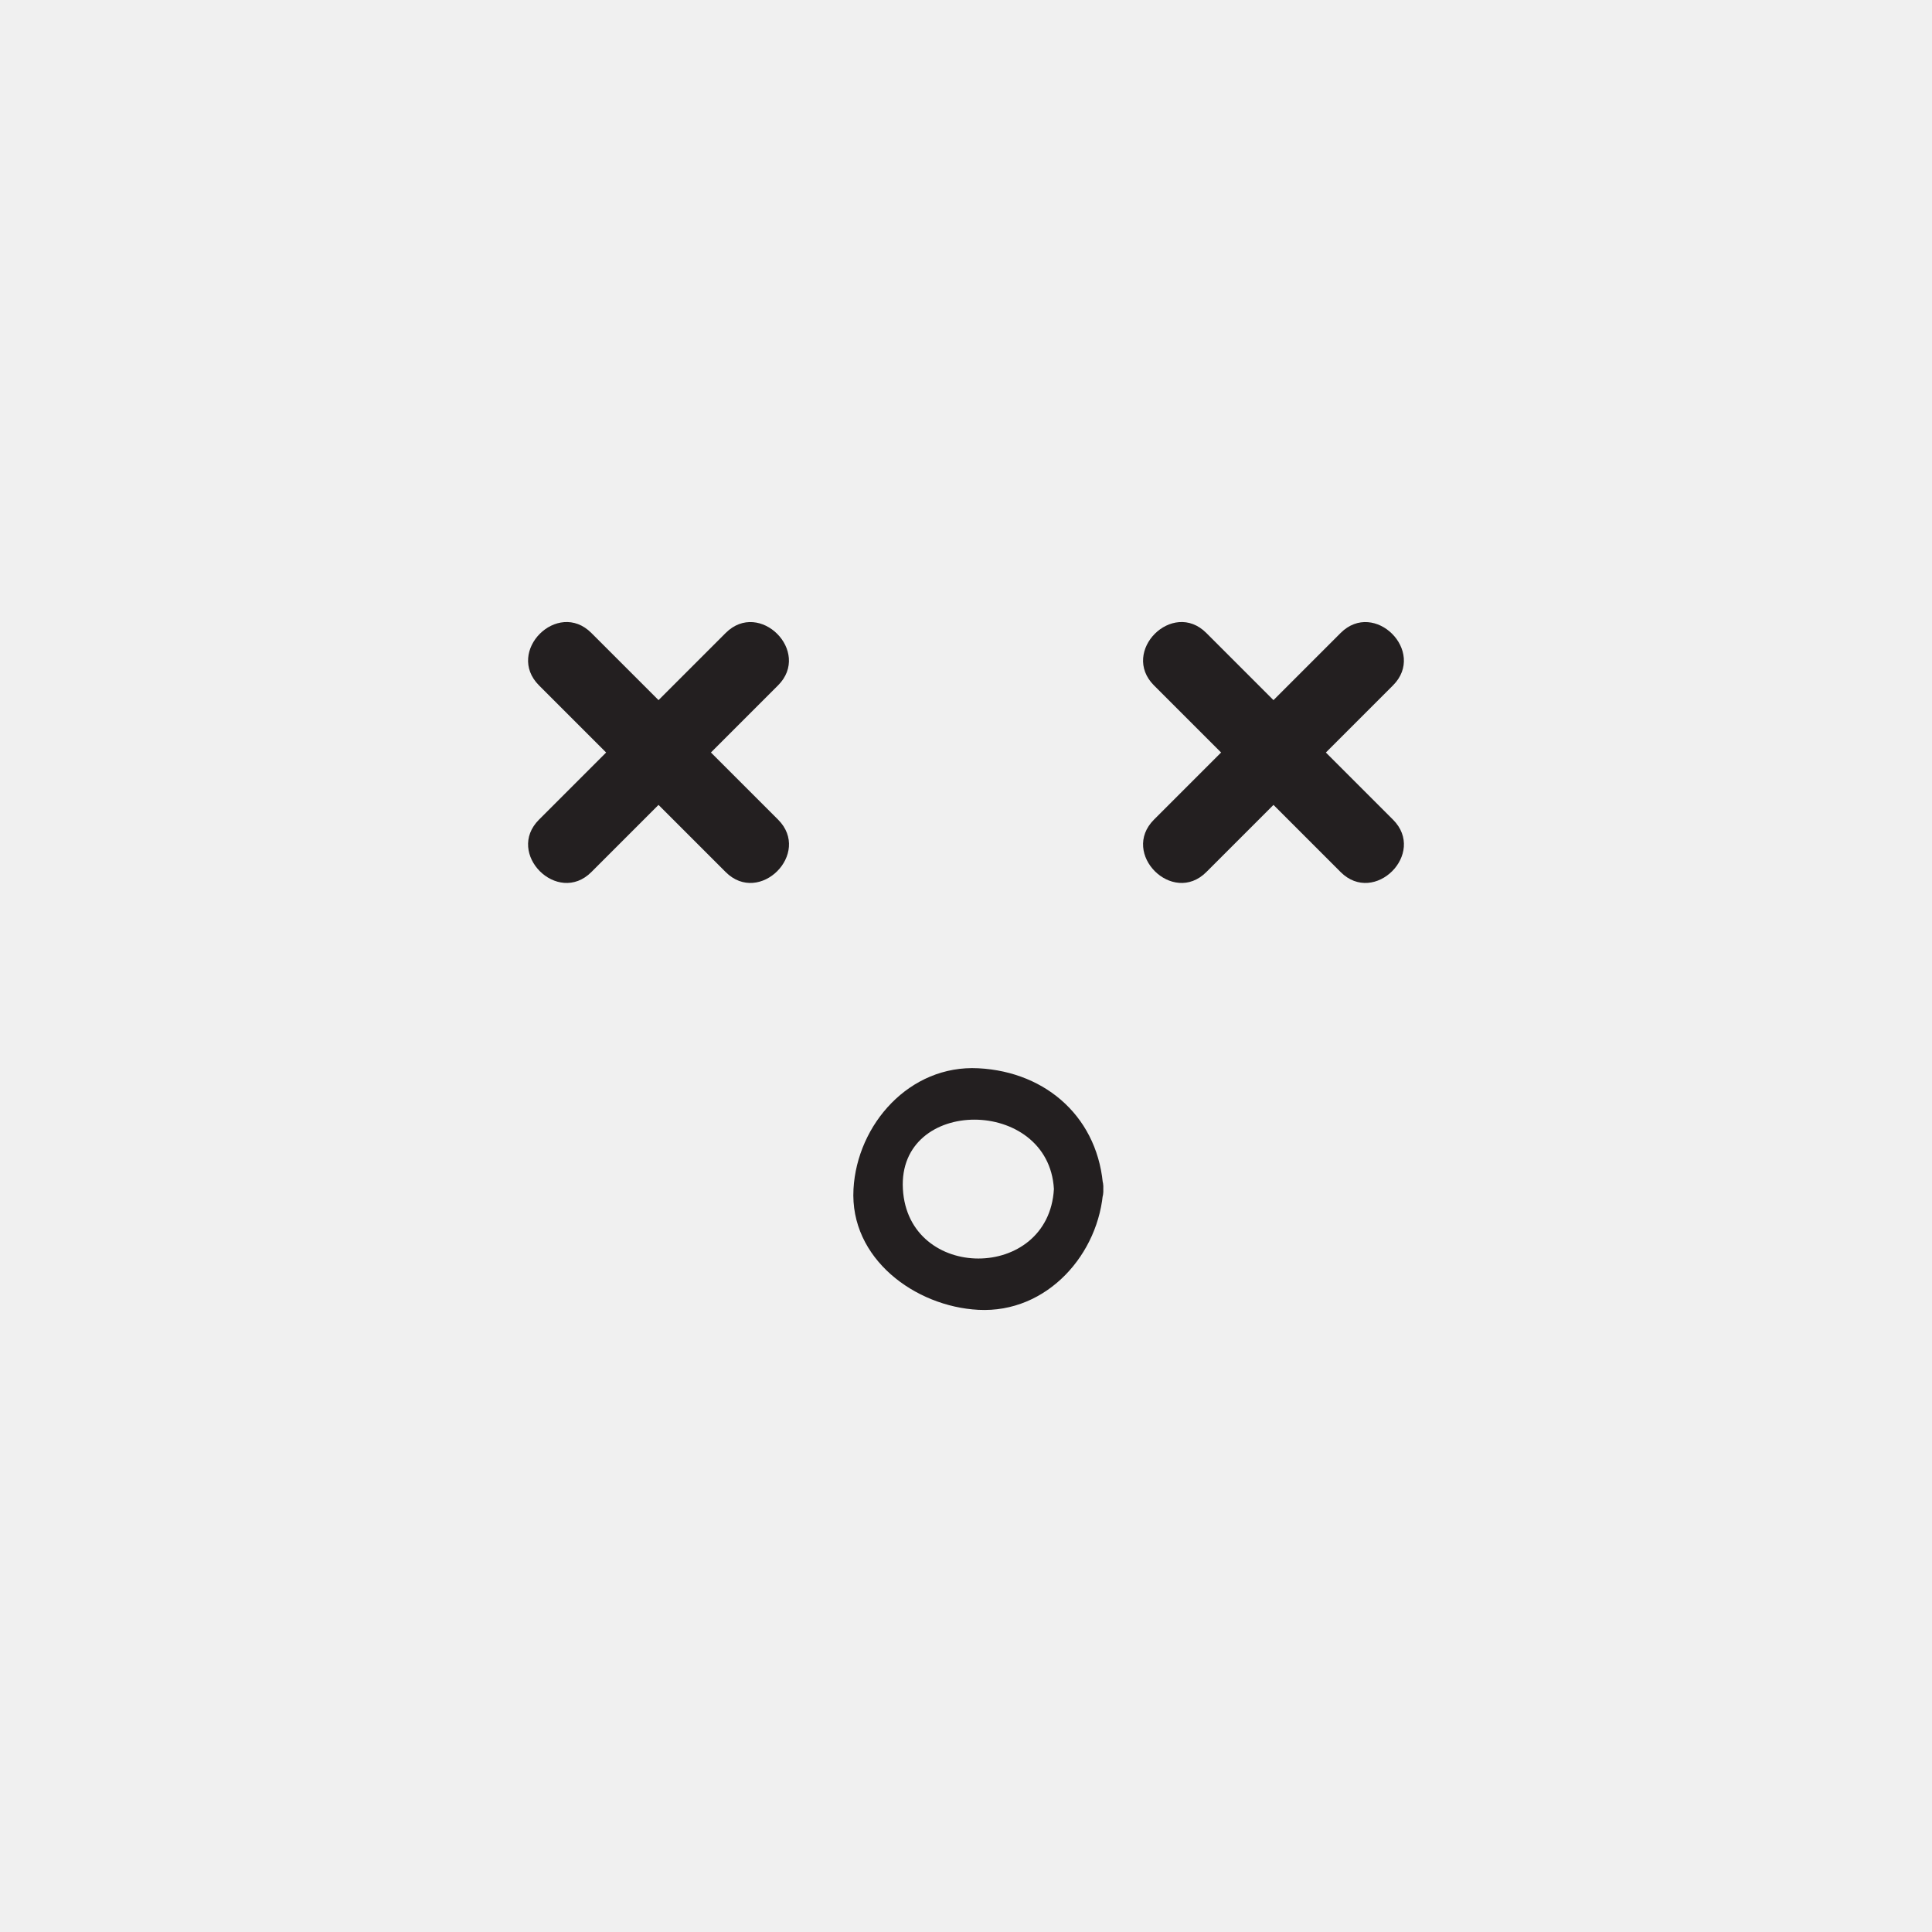
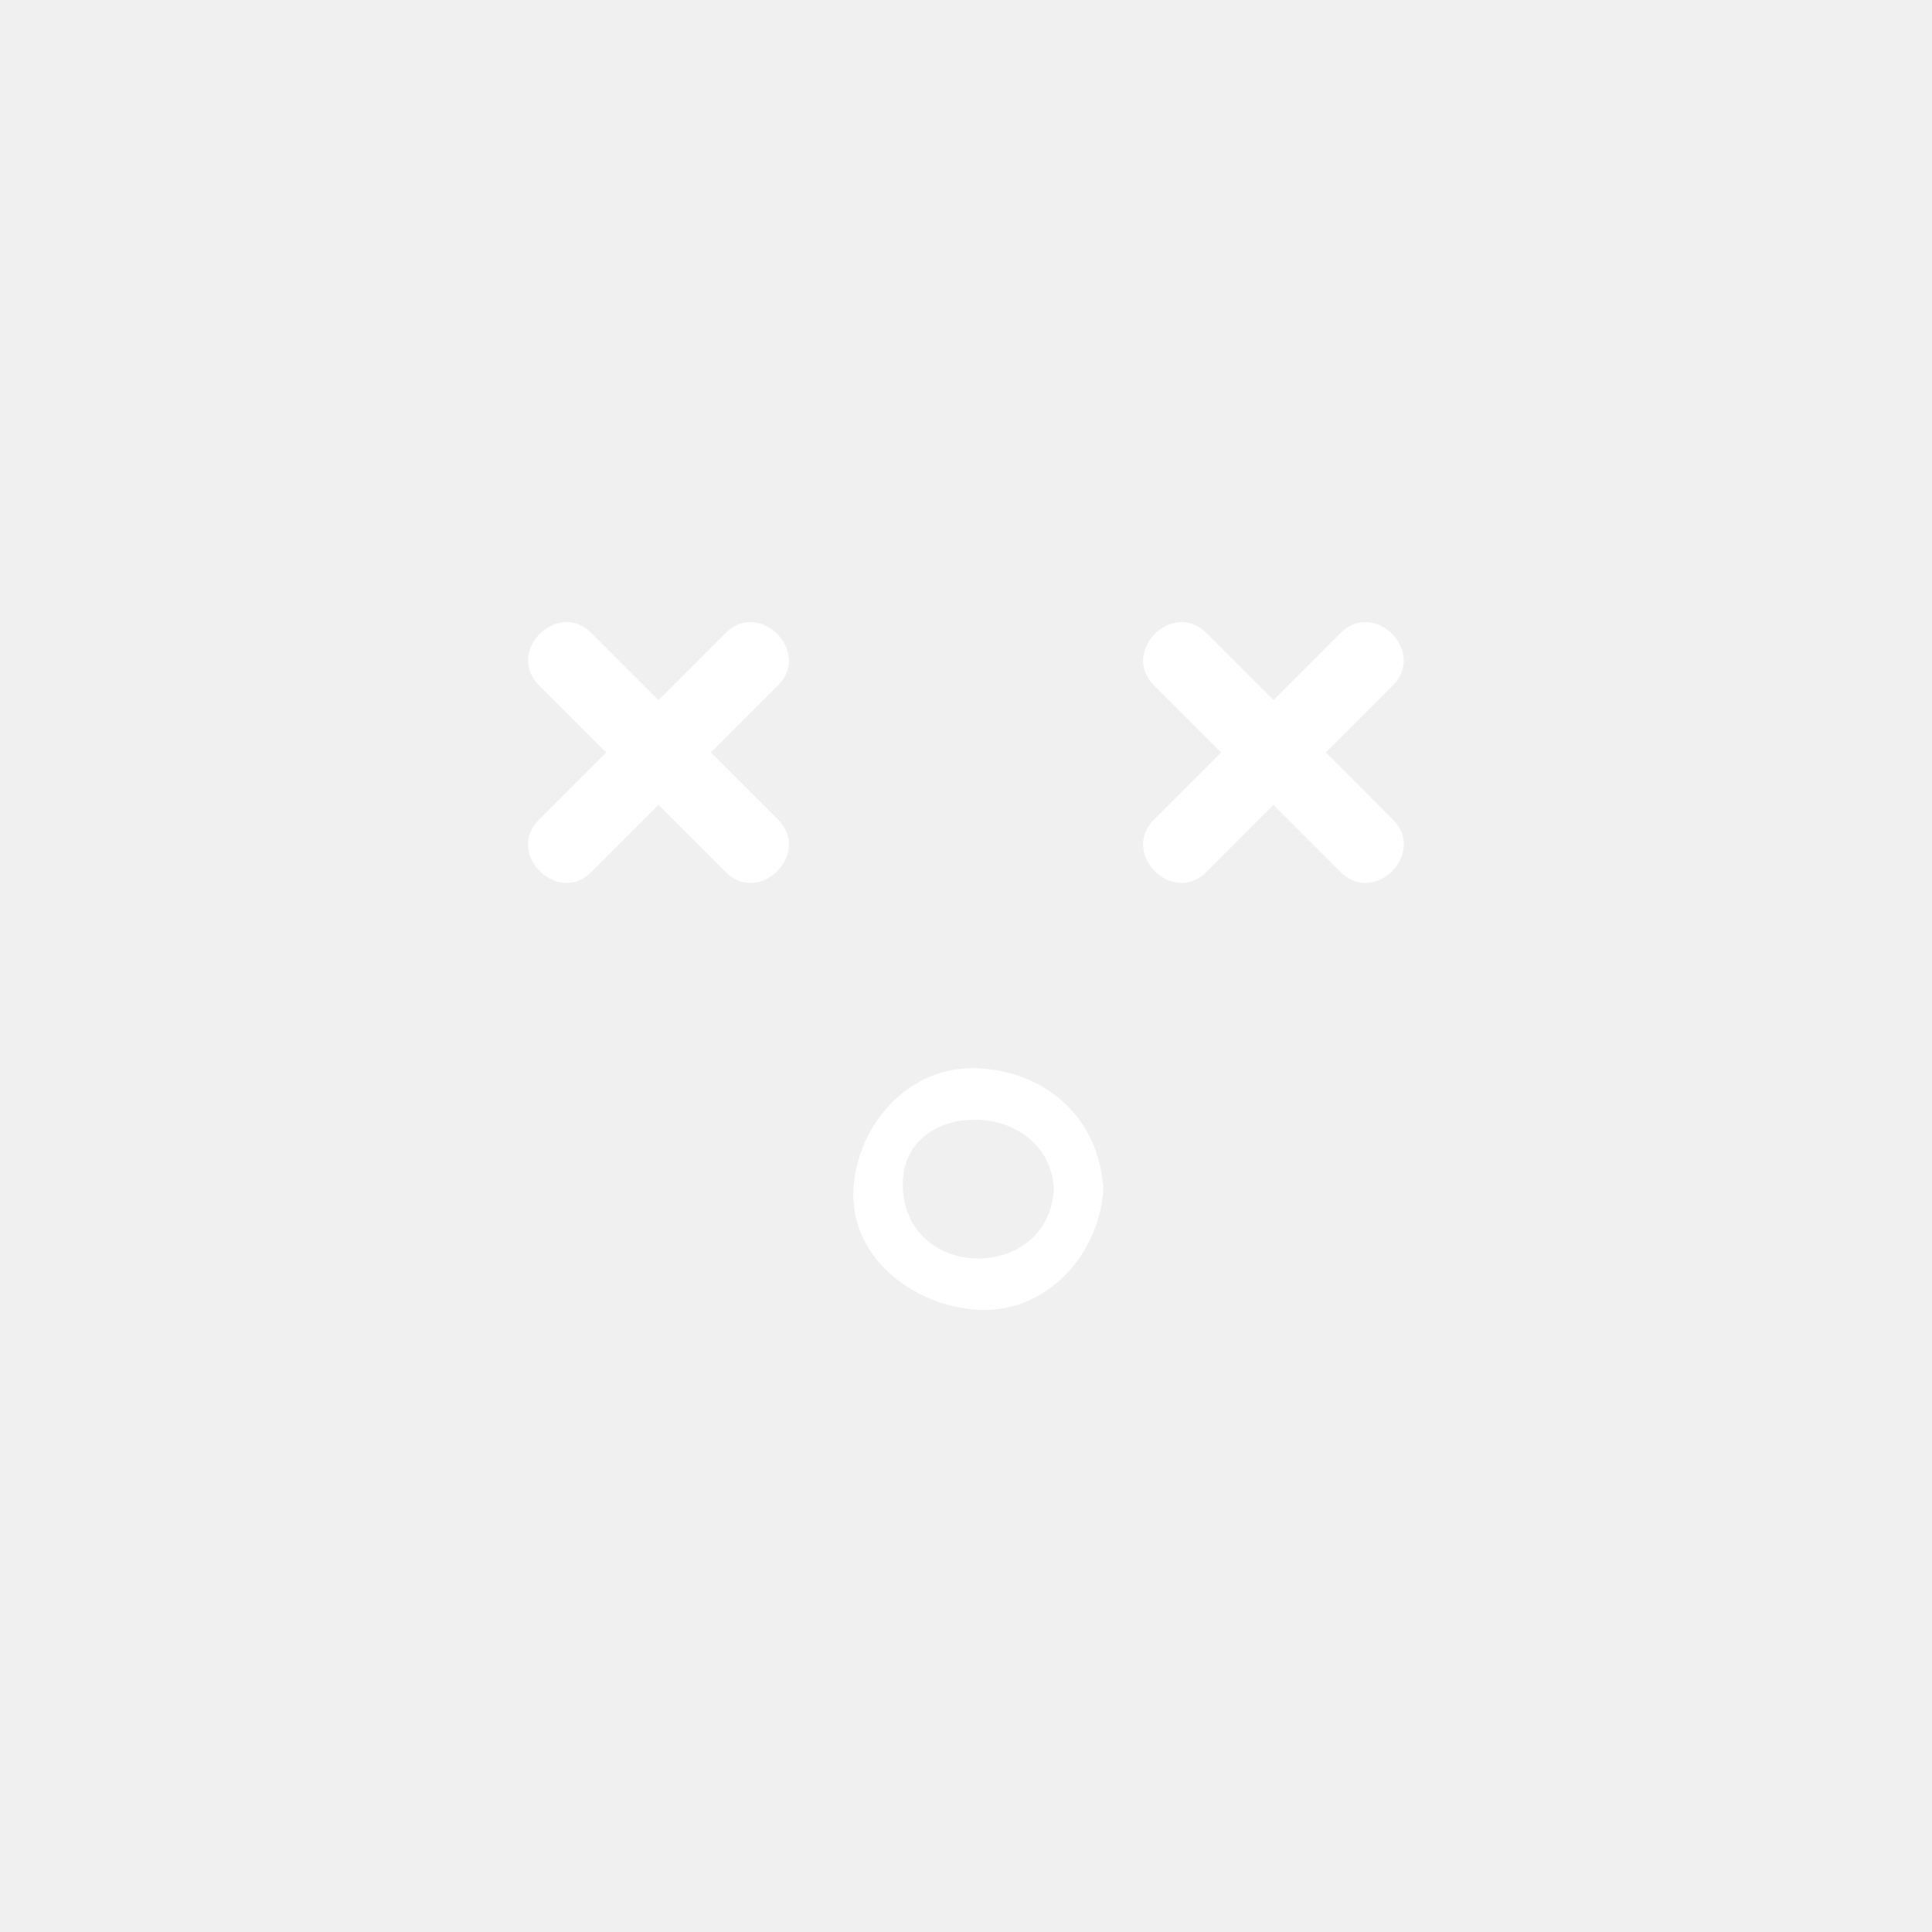
<svg xmlns="http://www.w3.org/2000/svg" width="30" height="30" viewBox="0 0 30 30">
-   <path fill="#231F20" d="M8.37 10.643l2.898 2.898c.525.525 1.339-.289.814-.814L9.183 9.829c-.525-.526-1.339.288-.813.814z" />
-   <path fill="#231F20" d="M9.183 13.541l2.898-2.898c.525-.525-.288-1.339-.813-.814L8.37 12.727c-.526.525.288 1.339.813.814zM17.919 10.643l2.898 2.898c.525.525 1.339-.289.813-.814l-2.898-2.898c-.525-.526-1.338.288-.813.814z" />
-   <path fill="#231F20" d="M18.732 13.541l2.898-2.898c.525-.525-.288-1.339-.813-.814l-2.898 2.898c-.525.525.288 1.339.813.814zM16.365 18.463c-.081 1.439-2.264 1.439-2.345 0-.081-1.438 2.264-1.434 2.345 0 .027.492.795.494.767 0-.061-1.086-.868-1.82-1.94-1.875-1.069-.056-1.883.872-1.939 1.875-.061 1.083.96 1.825 1.939 1.876 1.07.056 1.883-.873 1.94-1.876.028-.494-.739-.492-.767 0z" />
+   <path fill="#FFF" d="M8.37 10.643l2.898 2.898c.525.525 1.339-.289.814-.814L9.183 9.829c-.525-.526-1.339.288-.813.814z" />
+   <path fill="#FFF" d="M9.183 13.541l2.898-2.898c.525-.525-.288-1.339-.813-.814L8.37 12.727c-.526.525.288 1.339.813.814zM17.919 10.643l2.897 2.898c.525.525 1.34-.289.813-.814l-2.897-2.898c-.525-.526-1.337.288-.813.814z" />
+   <path fill="#FFF" d="M18.732 13.541l2.897-2.898c.524-.525-.288-1.339-.813-.814l-2.897 2.898c-.524.525.288 1.339.813.814zM16.365 18.463c-.081 1.439-2.264 1.439-2.345 0-.081-1.438 2.264-1.434 2.345 0 .027.492.795.494.767 0-.062-1.086-.868-1.82-1.94-1.875-1.069-.056-1.883.872-1.939 1.875-.061 1.083.96 1.825 1.939 1.876 1.07.056 1.883-.873 1.94-1.876.028-.494-.739-.492-.767 0z" />
</svg>
